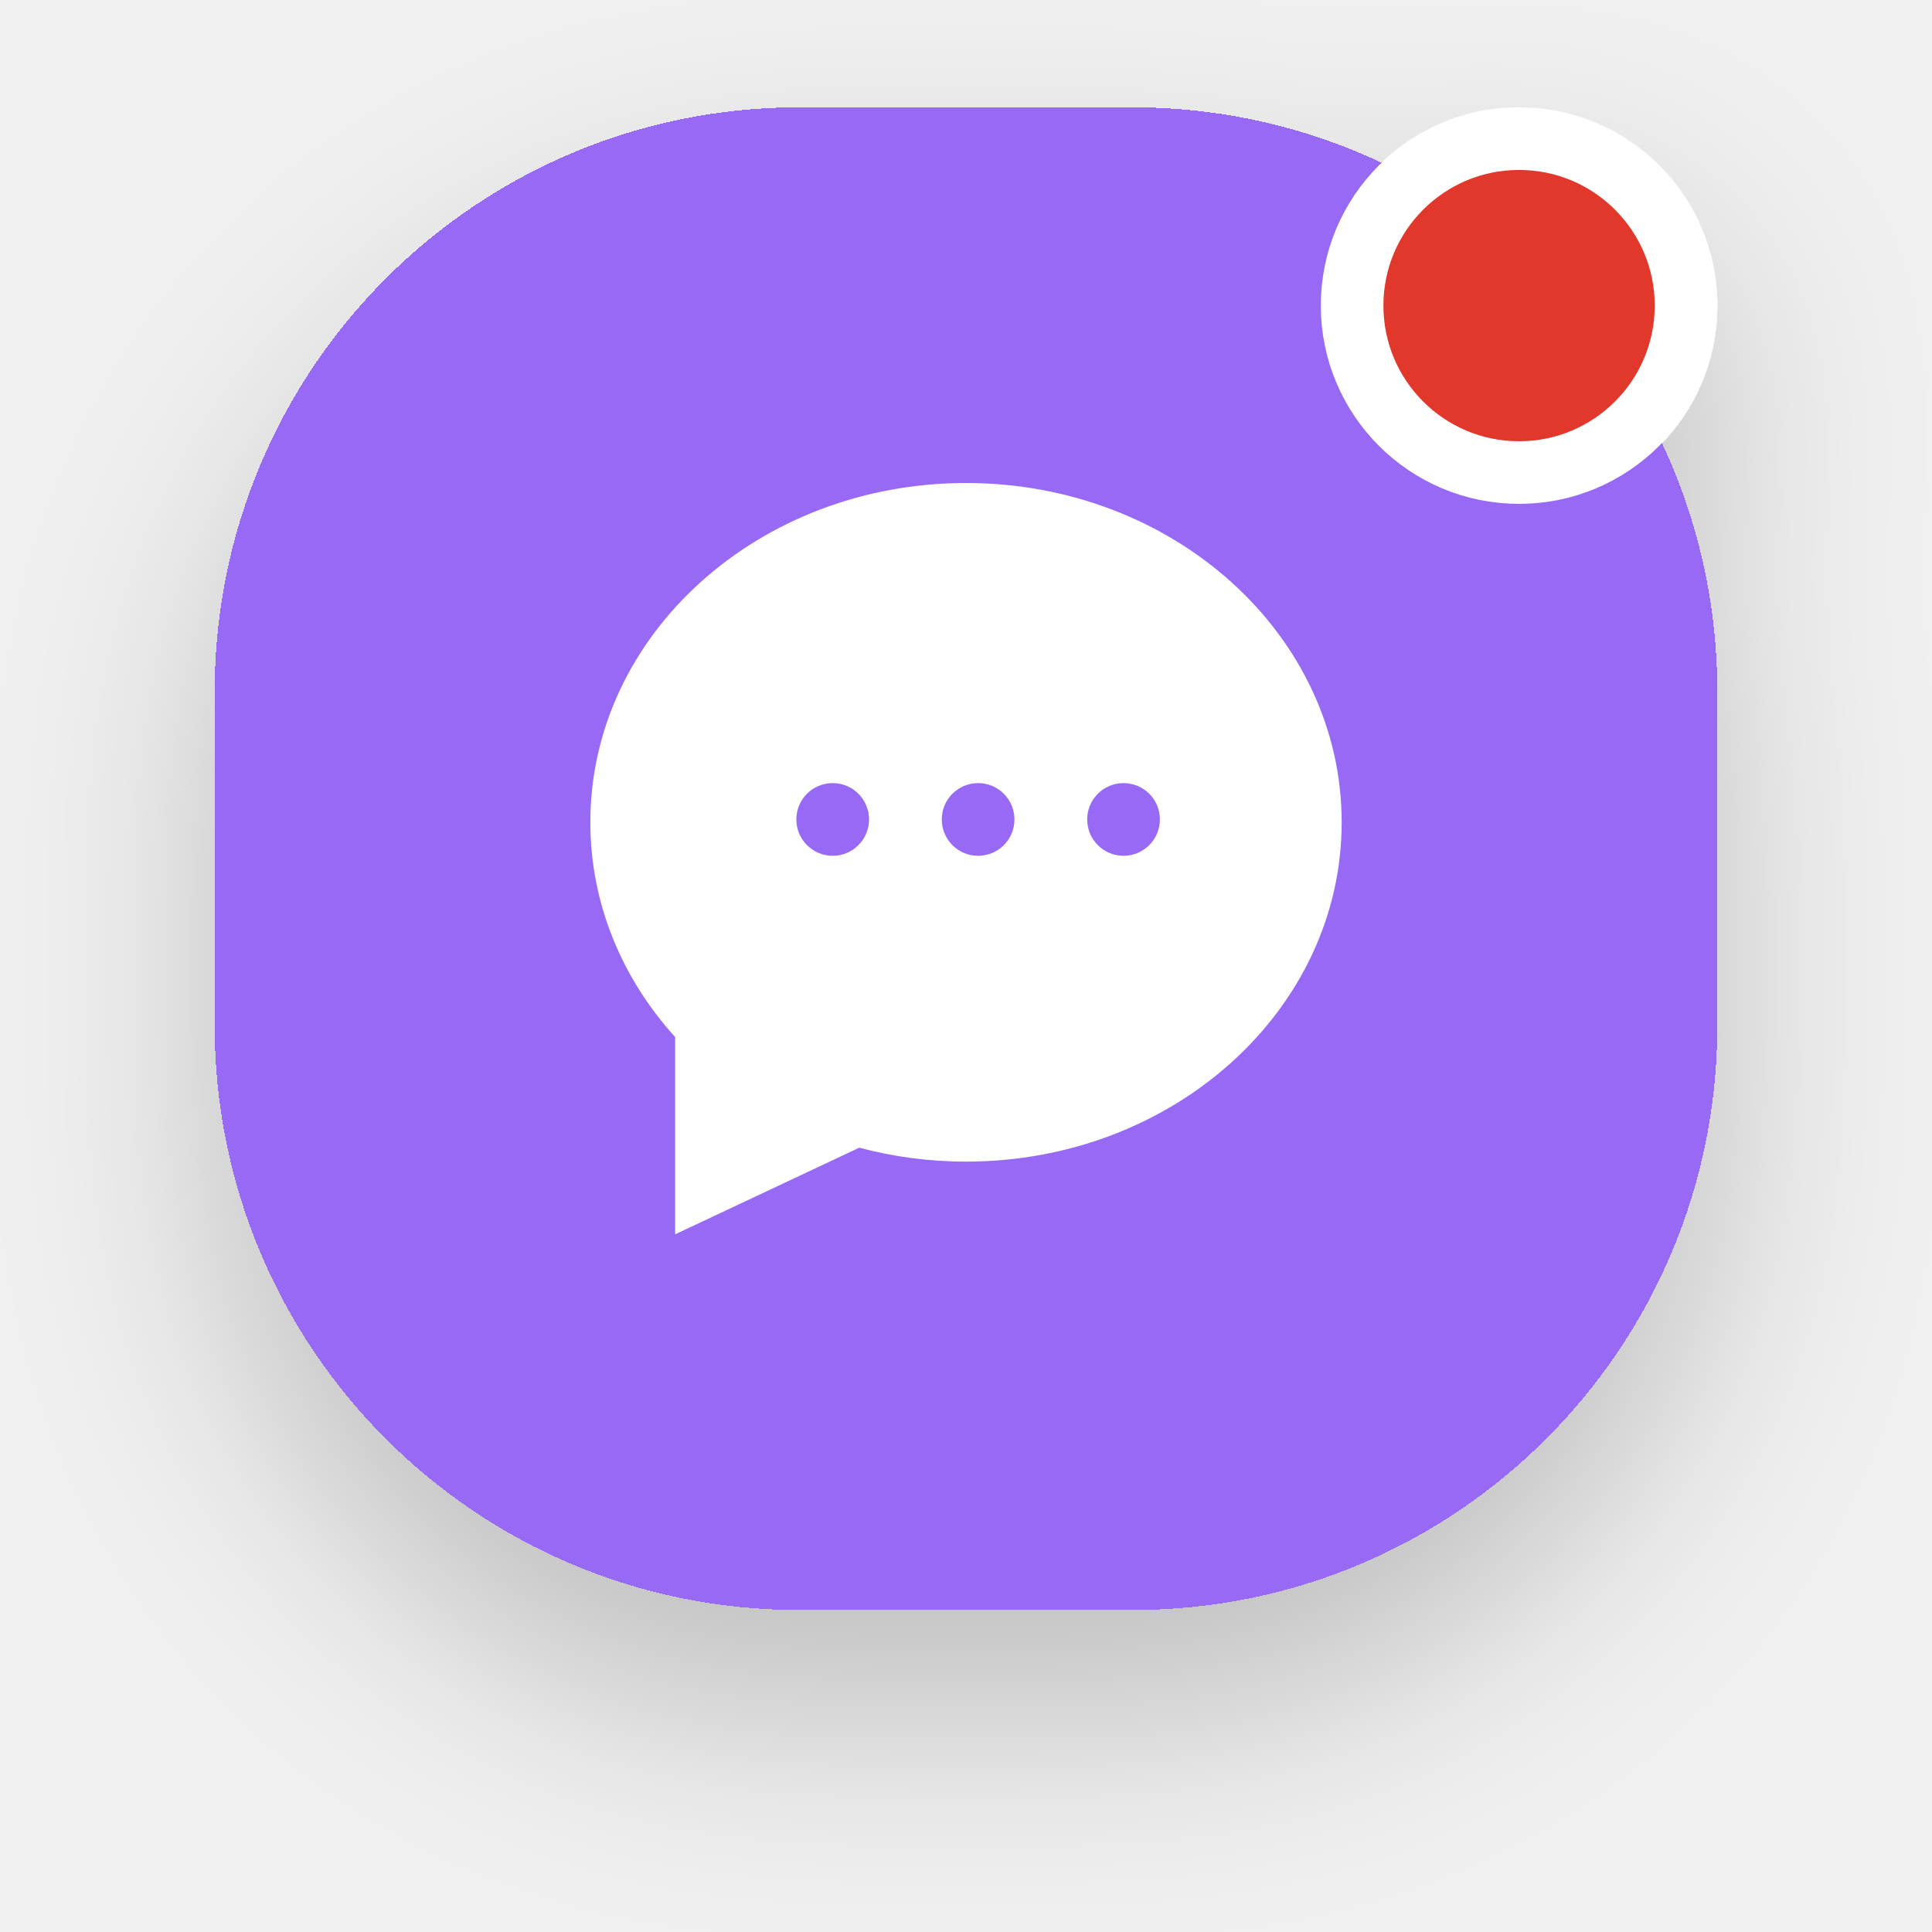
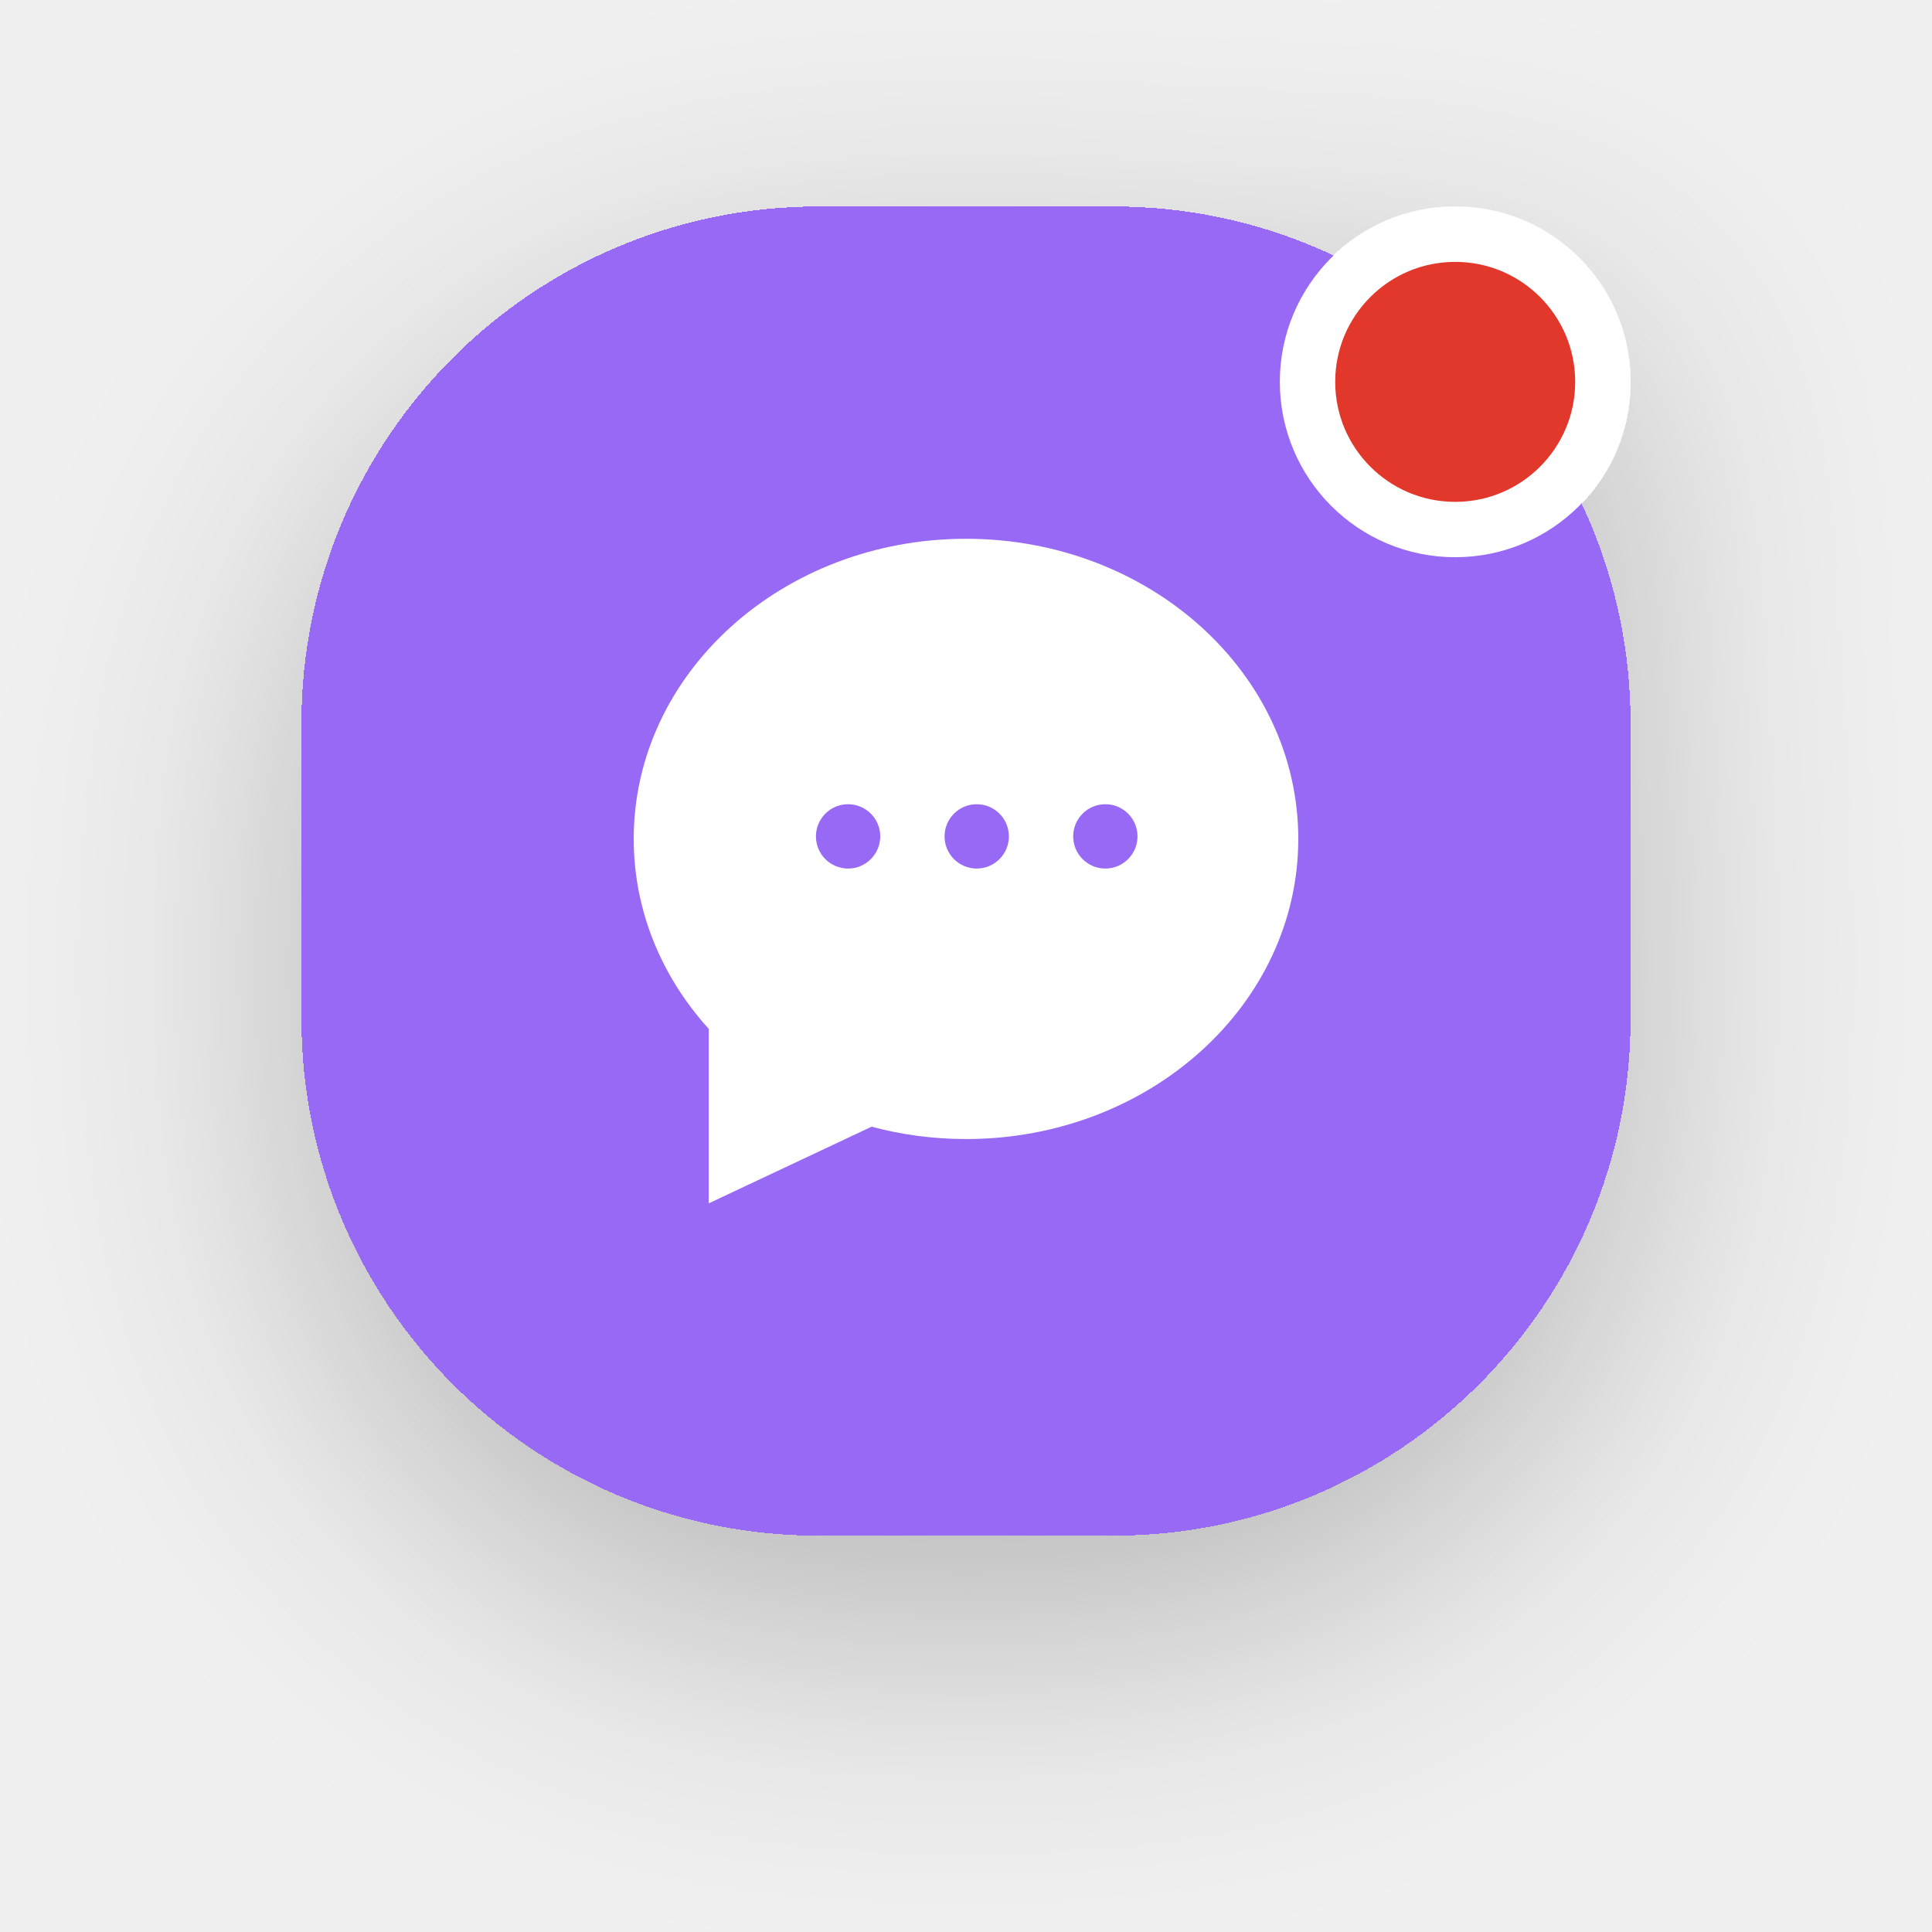
- <svg xmlns="http://www.w3.org/2000/svg" width="72" height="72" viewBox="0 0 72 72" fill="none">
-   <g filter="url(#filter0_d_150_659)">
-     <rect x="8" y="4" width="56" height="56" rx="21.778" fill="#9869F4" shape-rendering="crispEdges" />
-     <rect x="8.544" y="4.544" width="54.911" height="54.911" rx="21.233" stroke="#9869F4" stroke-width="1.089" shape-rendering="crispEdges" />
-     <path d="M36 18C43.732 18 50 23.661 50 30.645C50 37.629 43.732 43.29 36 43.29C34.618 43.29 33.283 43.108 32.022 42.771L25.161 46V38.649C23.186 36.469 22 33.682 22 30.645C22 23.661 28.268 18 36 18Z" fill="white" />
-     <path d="M32.387 30.538C32.387 31.287 31.78 31.893 31.032 31.893C30.284 31.893 29.677 31.287 29.677 30.538C29.677 29.79 30.284 29.184 31.032 29.184C31.78 29.184 32.387 29.79 32.387 30.538Z" fill="#9869F4" />
-     <path d="M37.806 30.538C37.806 31.287 37.2 31.893 36.451 31.893C35.703 31.893 35.097 31.287 35.097 30.538C35.097 29.79 35.703 29.184 36.451 29.184C37.2 29.184 37.806 29.79 37.806 30.538Z" fill="#9869F4" />
-     <path d="M43.226 30.538C43.226 31.287 42.619 31.893 41.871 31.893C41.123 31.893 40.516 31.287 40.516 30.538C40.516 29.79 41.123 29.184 41.871 29.184C42.619 29.184 43.226 29.79 43.226 30.538Z" fill="#9869F4" />
-     <circle cx="56.611" cy="11.389" r="6.222" fill="#E2382B" stroke="white" stroke-width="2.333" />
+ <svg xmlns="http://www.w3.org/2000/svg" preserveAspectRatio="none" overflow="visible" style="display: block;" width="81.4" height="81.4" viewBox="0 0 81.4 81.4" fill="none">
+   <g id="ë§íì -ì±ë´" filter="url(#filter0_d_0_15)">
+     <rect x="12.7" y="8.7" width="56" height="56" rx="21.778" fill="#9869F4" shape-rendering="crispEdges" />
+     <rect x="13.244" y="9.245" width="54.911" height="54.911" rx="21.233" stroke="#9869F4" stroke-width="1.089" shape-rendering="crispEdges" />
+     <g id="ë§íì ">
+       <g id="ë§íì =purple">
+         <path d="M40.7 22.7C48.432 22.7 54.7 28.362 54.7 35.346C54.7 42.329 48.432 47.991 40.7 47.991C39.318 47.991 37.983 47.808 36.722 47.471L29.861 50.7V43.349C27.886 41.169 26.7 38.383 26.7 35.346C26.7 28.362 32.968 22.7 40.7 22.7Z" fill="white" />
+       </g>
+       <g id="ë§íì =purple_2">
+         <path d="M37.087 35.239C37.087 35.987 36.48 36.594 35.732 36.594C34.984 36.594 34.377 35.987 34.377 35.239C34.377 34.49 34.984 33.884 35.732 33.884C36.48 33.884 37.087 34.49 37.087 35.239Z" fill="#9869F4" />
+         <path d="M42.507 35.239C42.507 35.987 41.9 36.594 41.152 36.594C40.403 36.594 39.797 35.987 39.797 35.239C39.797 34.49 40.403 33.884 41.152 33.884C41.9 33.884 42.507 34.49 42.507 35.239Z" fill="#9869F4" />
+         <path d="M47.926 35.239C47.926 35.987 47.319 36.594 46.571 36.594C45.823 36.594 45.216 35.987 45.216 35.239C45.216 34.49 45.823 33.884 46.571 33.884C47.319 33.884 47.926 34.49 47.926 35.239Z" fill="#9869F4" />
+       </g>
+     </g>
+     <circle id="Ellipse 8" cx="61.311" cy="16.089" r="6.222" fill="#E2382B" stroke="white" stroke-width="2.333" />
  </g>
  <defs>
-     <filter id="filter0_d_150_659" x="0" y="0" width="72" height="72" filterUnits="userSpaceOnUse" color-interpolation-filters="sRGB">
+     <filter id="filter0_d_0_15" x="0" y="-4.76837e-07" width="81.4" height="81.4" filterUnits="userSpaceOnUse" color-interpolation-filters="sRGB">
      <feFlood flood-opacity="0" result="BackgroundImageFix" />
      <feColorMatrix in="SourceAlpha" type="matrix" values="0 0 0 0 0 0 0 0 0 0 0 0 0 0 0 0 0 0 127 0" result="hardAlpha" />
      <feOffset dy="4" />
-       <feGaussianBlur stdDeviation="4" />
+       <feGaussianBlur stdDeviation="6.35" />
      <feComposite in2="hardAlpha" operator="out" />
-       <feColorMatrix type="matrix" values="0 0 0 0 0 0 0 0 0 0 0 0 0 0 0 0 0 0 0.2 0" />
-       <feBlend mode="normal" in2="BackgroundImageFix" result="effect1_dropShadow_150_659" />
-       <feBlend mode="normal" in="SourceGraphic" in2="effect1_dropShadow_150_659" result="shape" />
+       <feColorMatrix type="matrix" values="0 0 0 0 0 0 0 0 0 0 0 0 0 0 0 0 0 0 0.24 0" />
+       <feBlend mode="normal" in2="BackgroundImageFix" result="effect1_dropShadow_0_15" />
+       <feBlend mode="normal" in="SourceGraphic" in2="effect1_dropShadow_0_15" result="shape" />
    </filter>
  </defs>
</svg>
